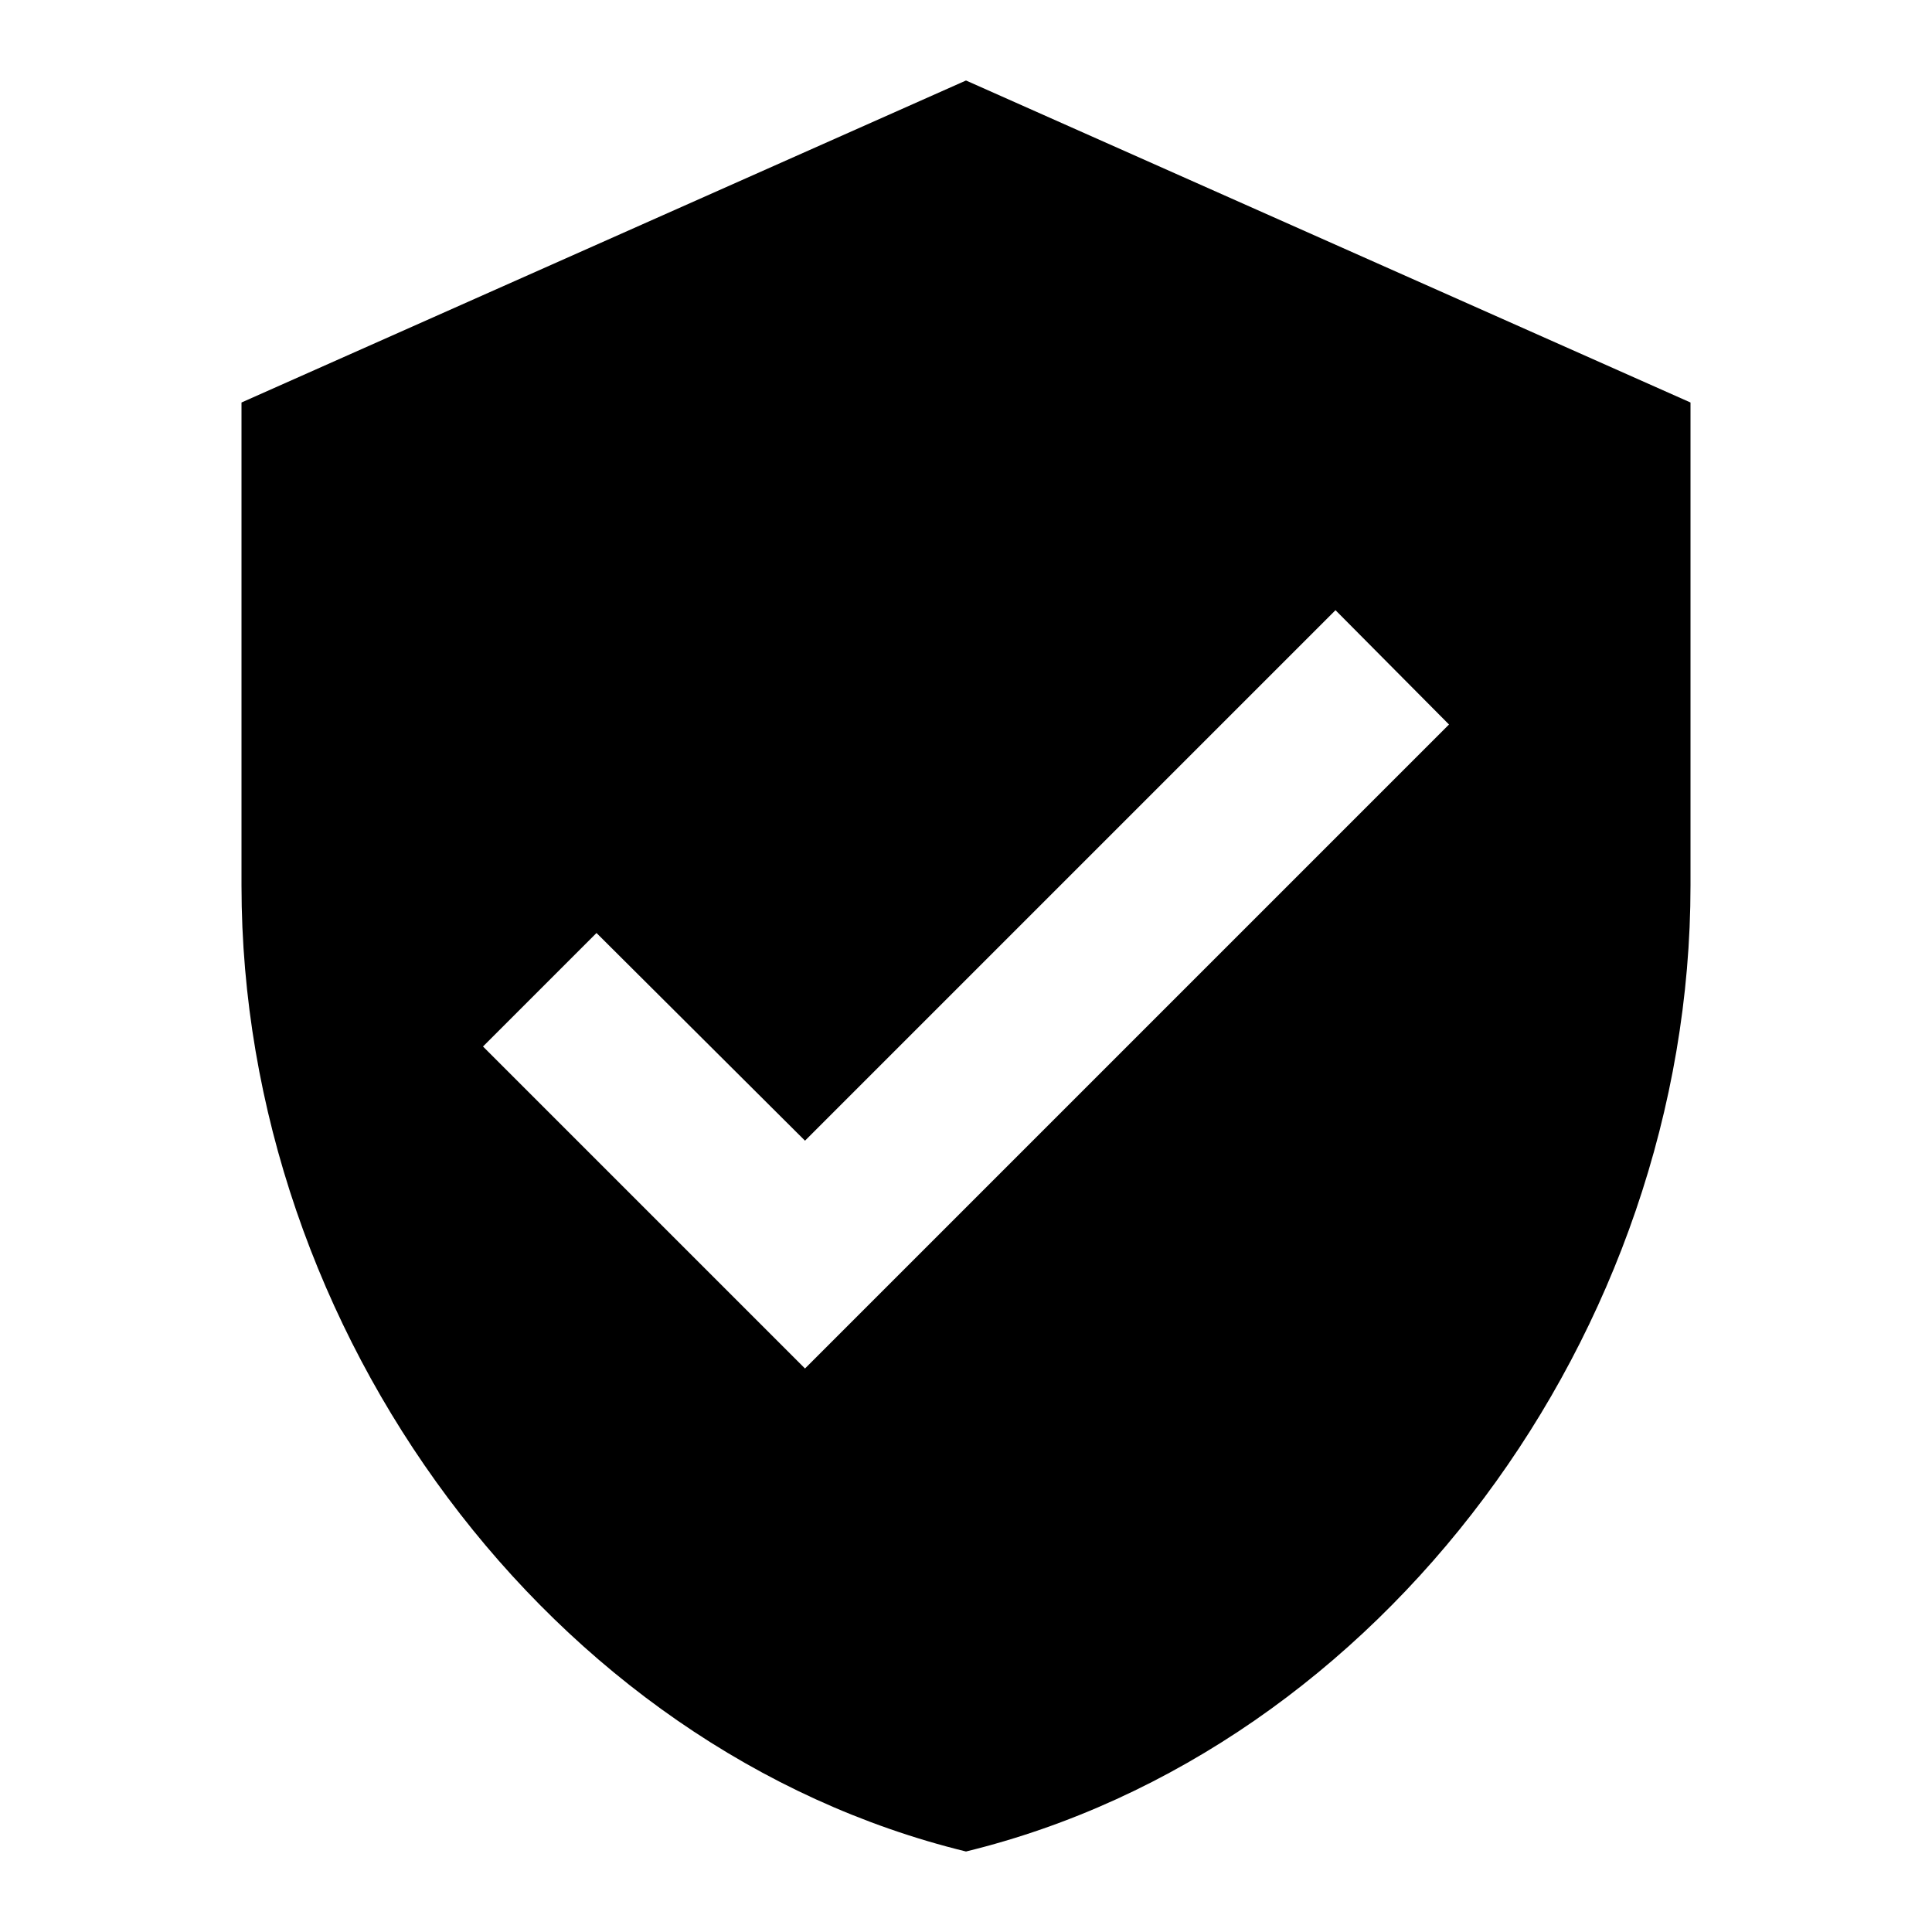
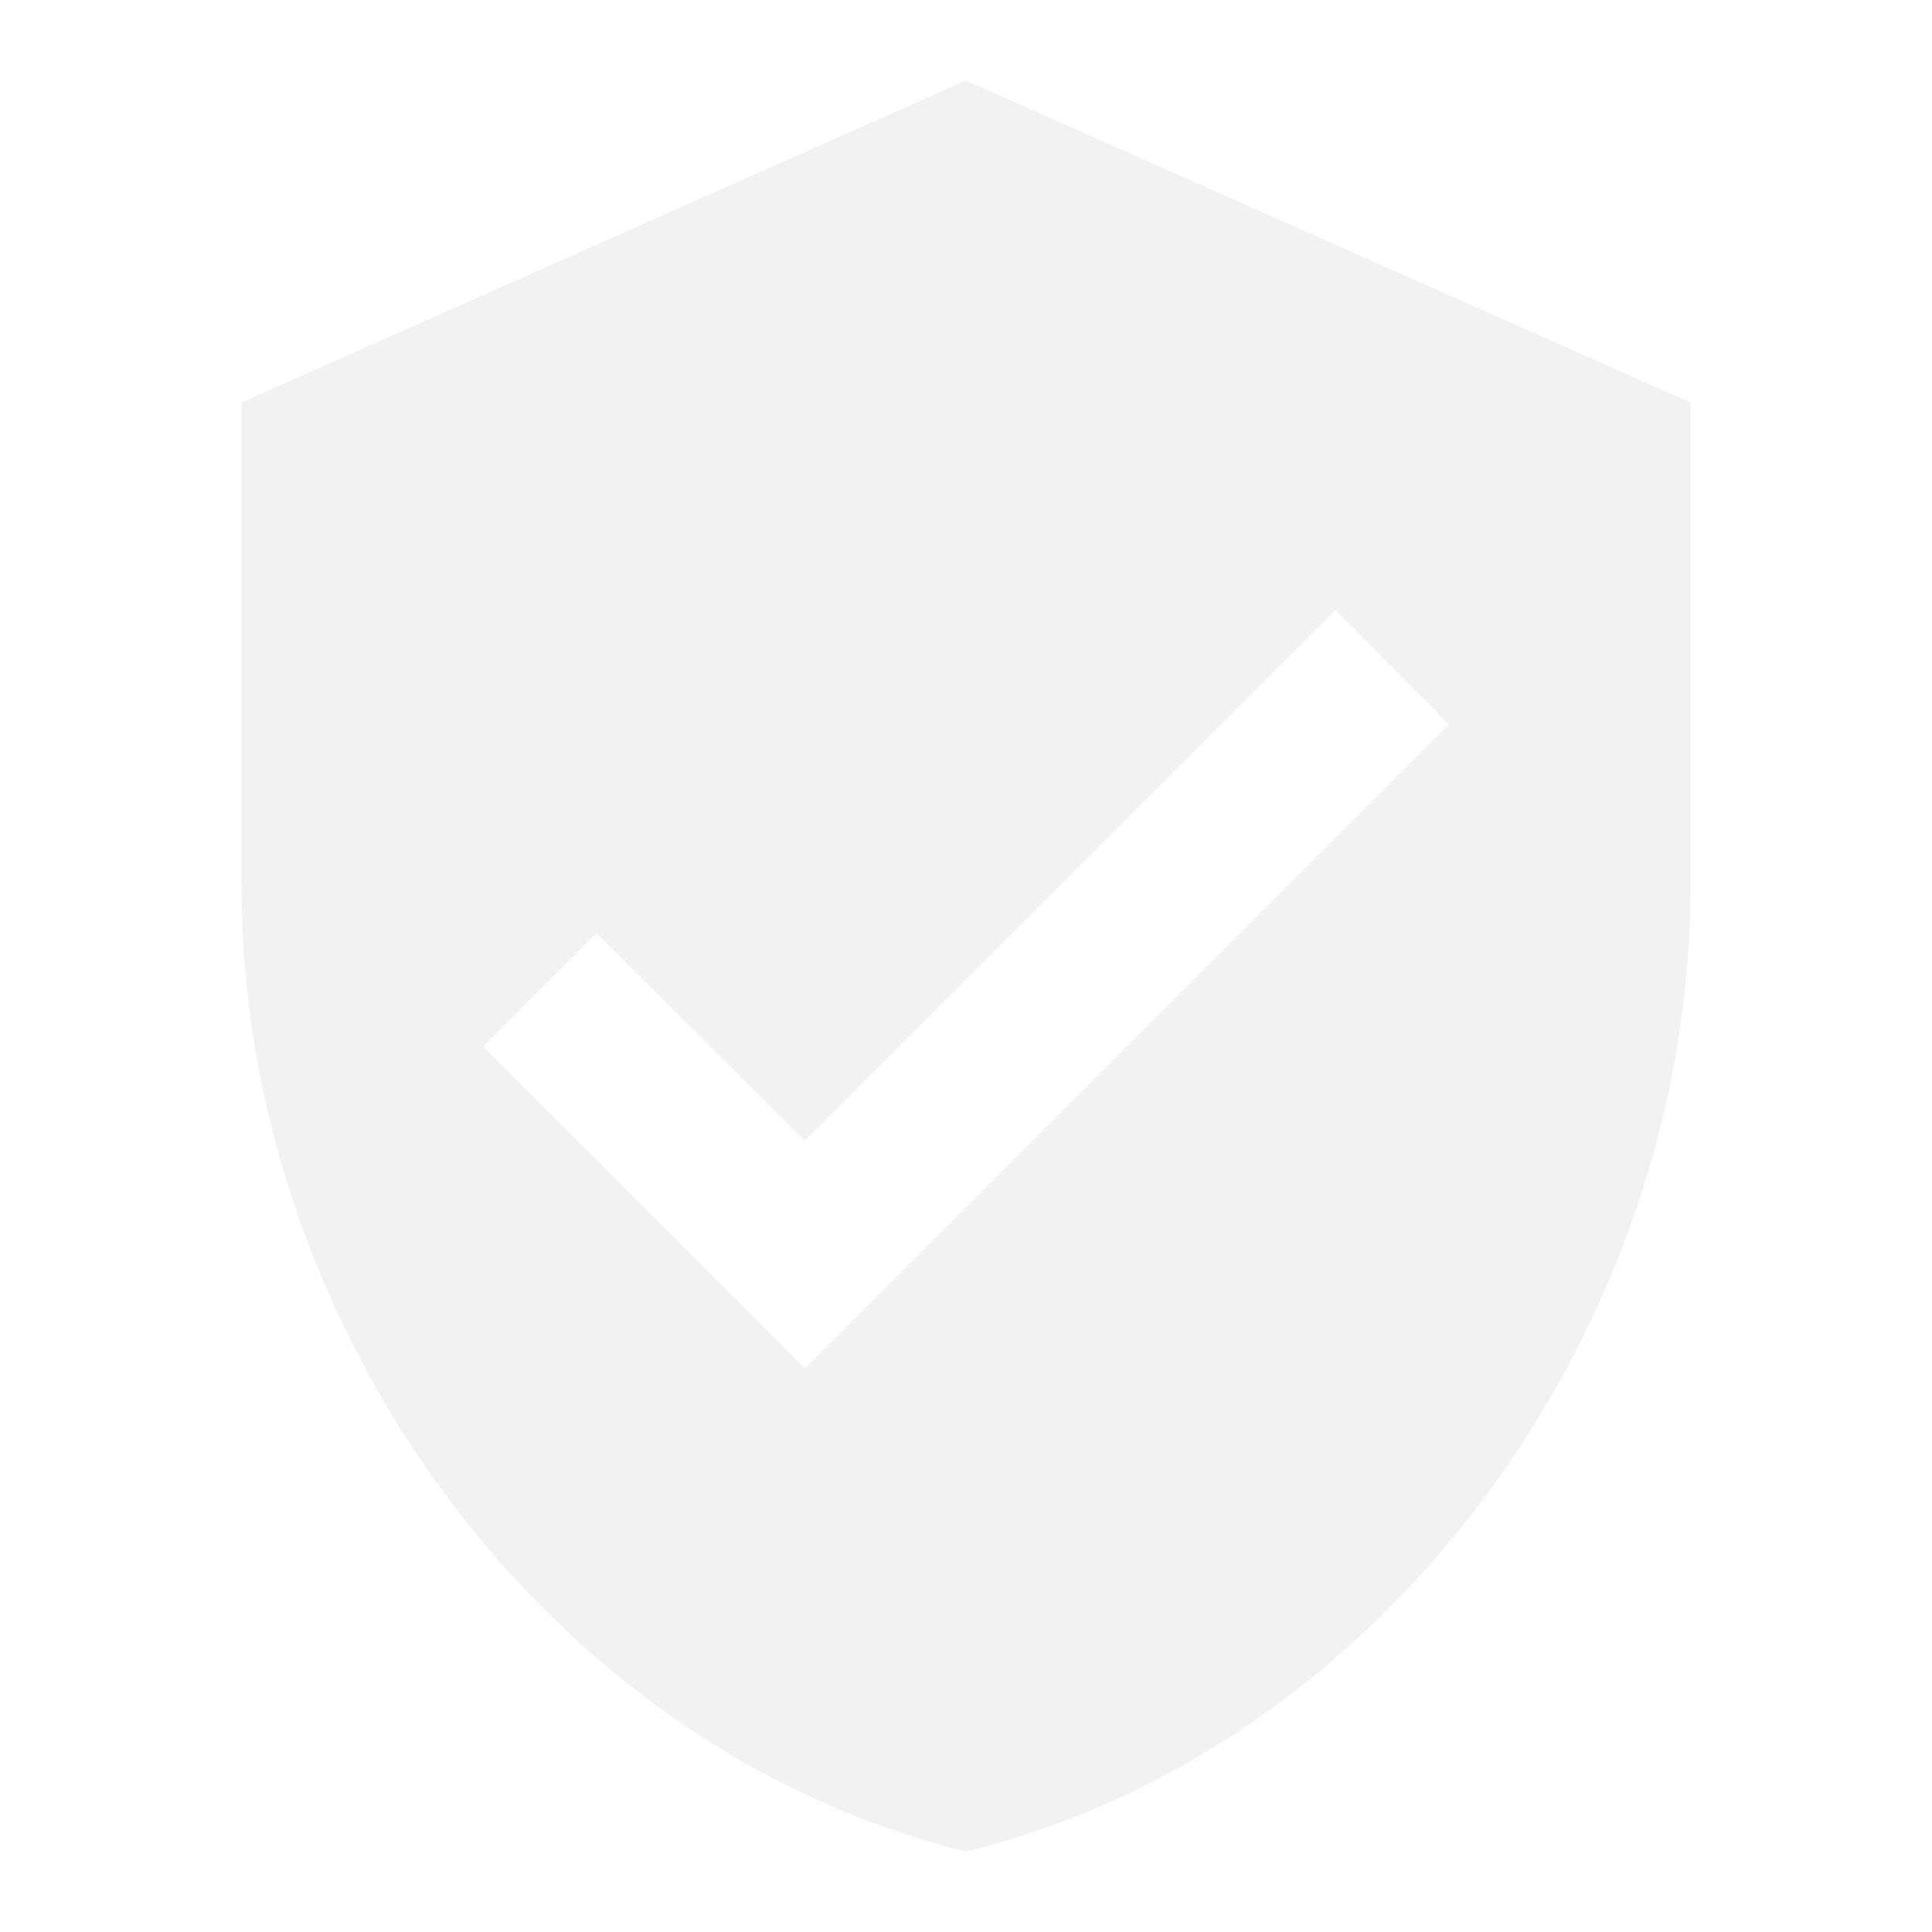
<svg xmlns="http://www.w3.org/2000/svg" viewBox="0 0 24 24">
-   <path d="M10,17L6,13L7.41,11.59L10,14.17L16.59,7.58L18,9M12,1L3,5V11C3,16.55 6.84,21.74 12,23C17.16,21.74 21,16.55 21,11V5L12,1Z" />
+   <path fill="#f2f2f2" d="M10,17L6,13L7.41,11.59L10,14.17L16.59,7.58L18,9M12,1L3,5V11C3,16.55 6.84,21.74 12,23C17.16,21.74 21,16.55 21,11V5L12,1Z" />
</svg>
